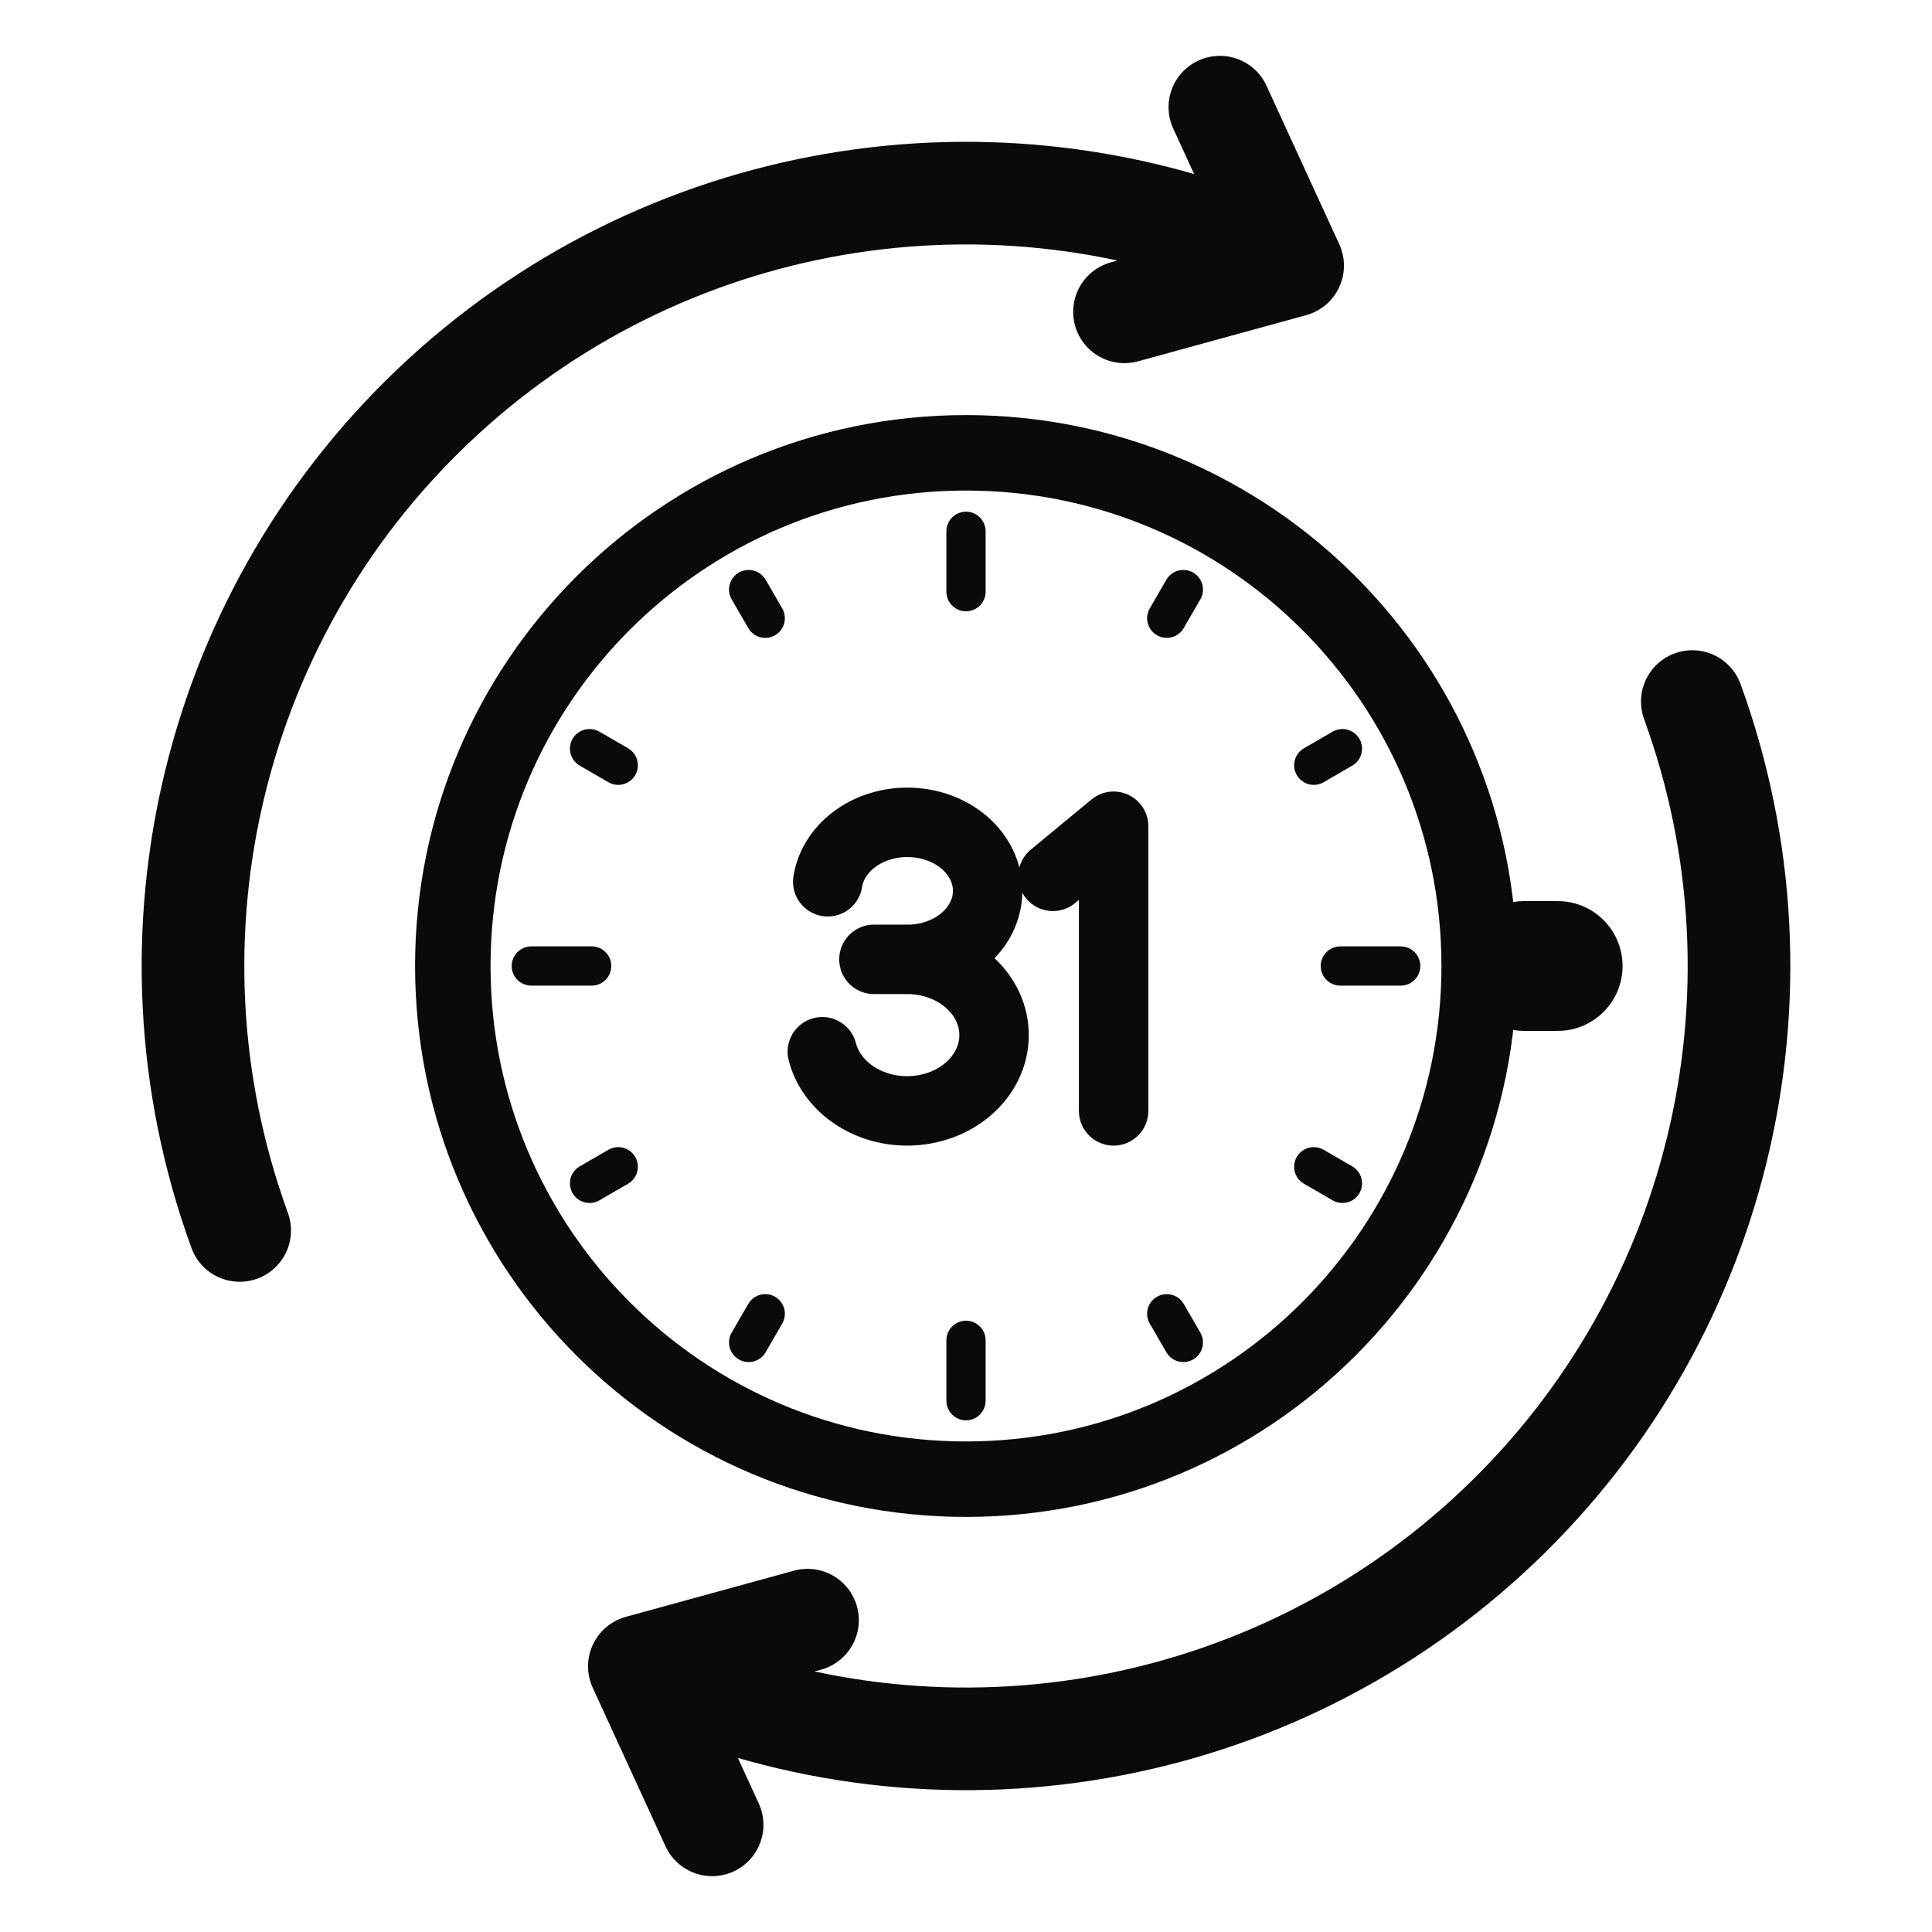
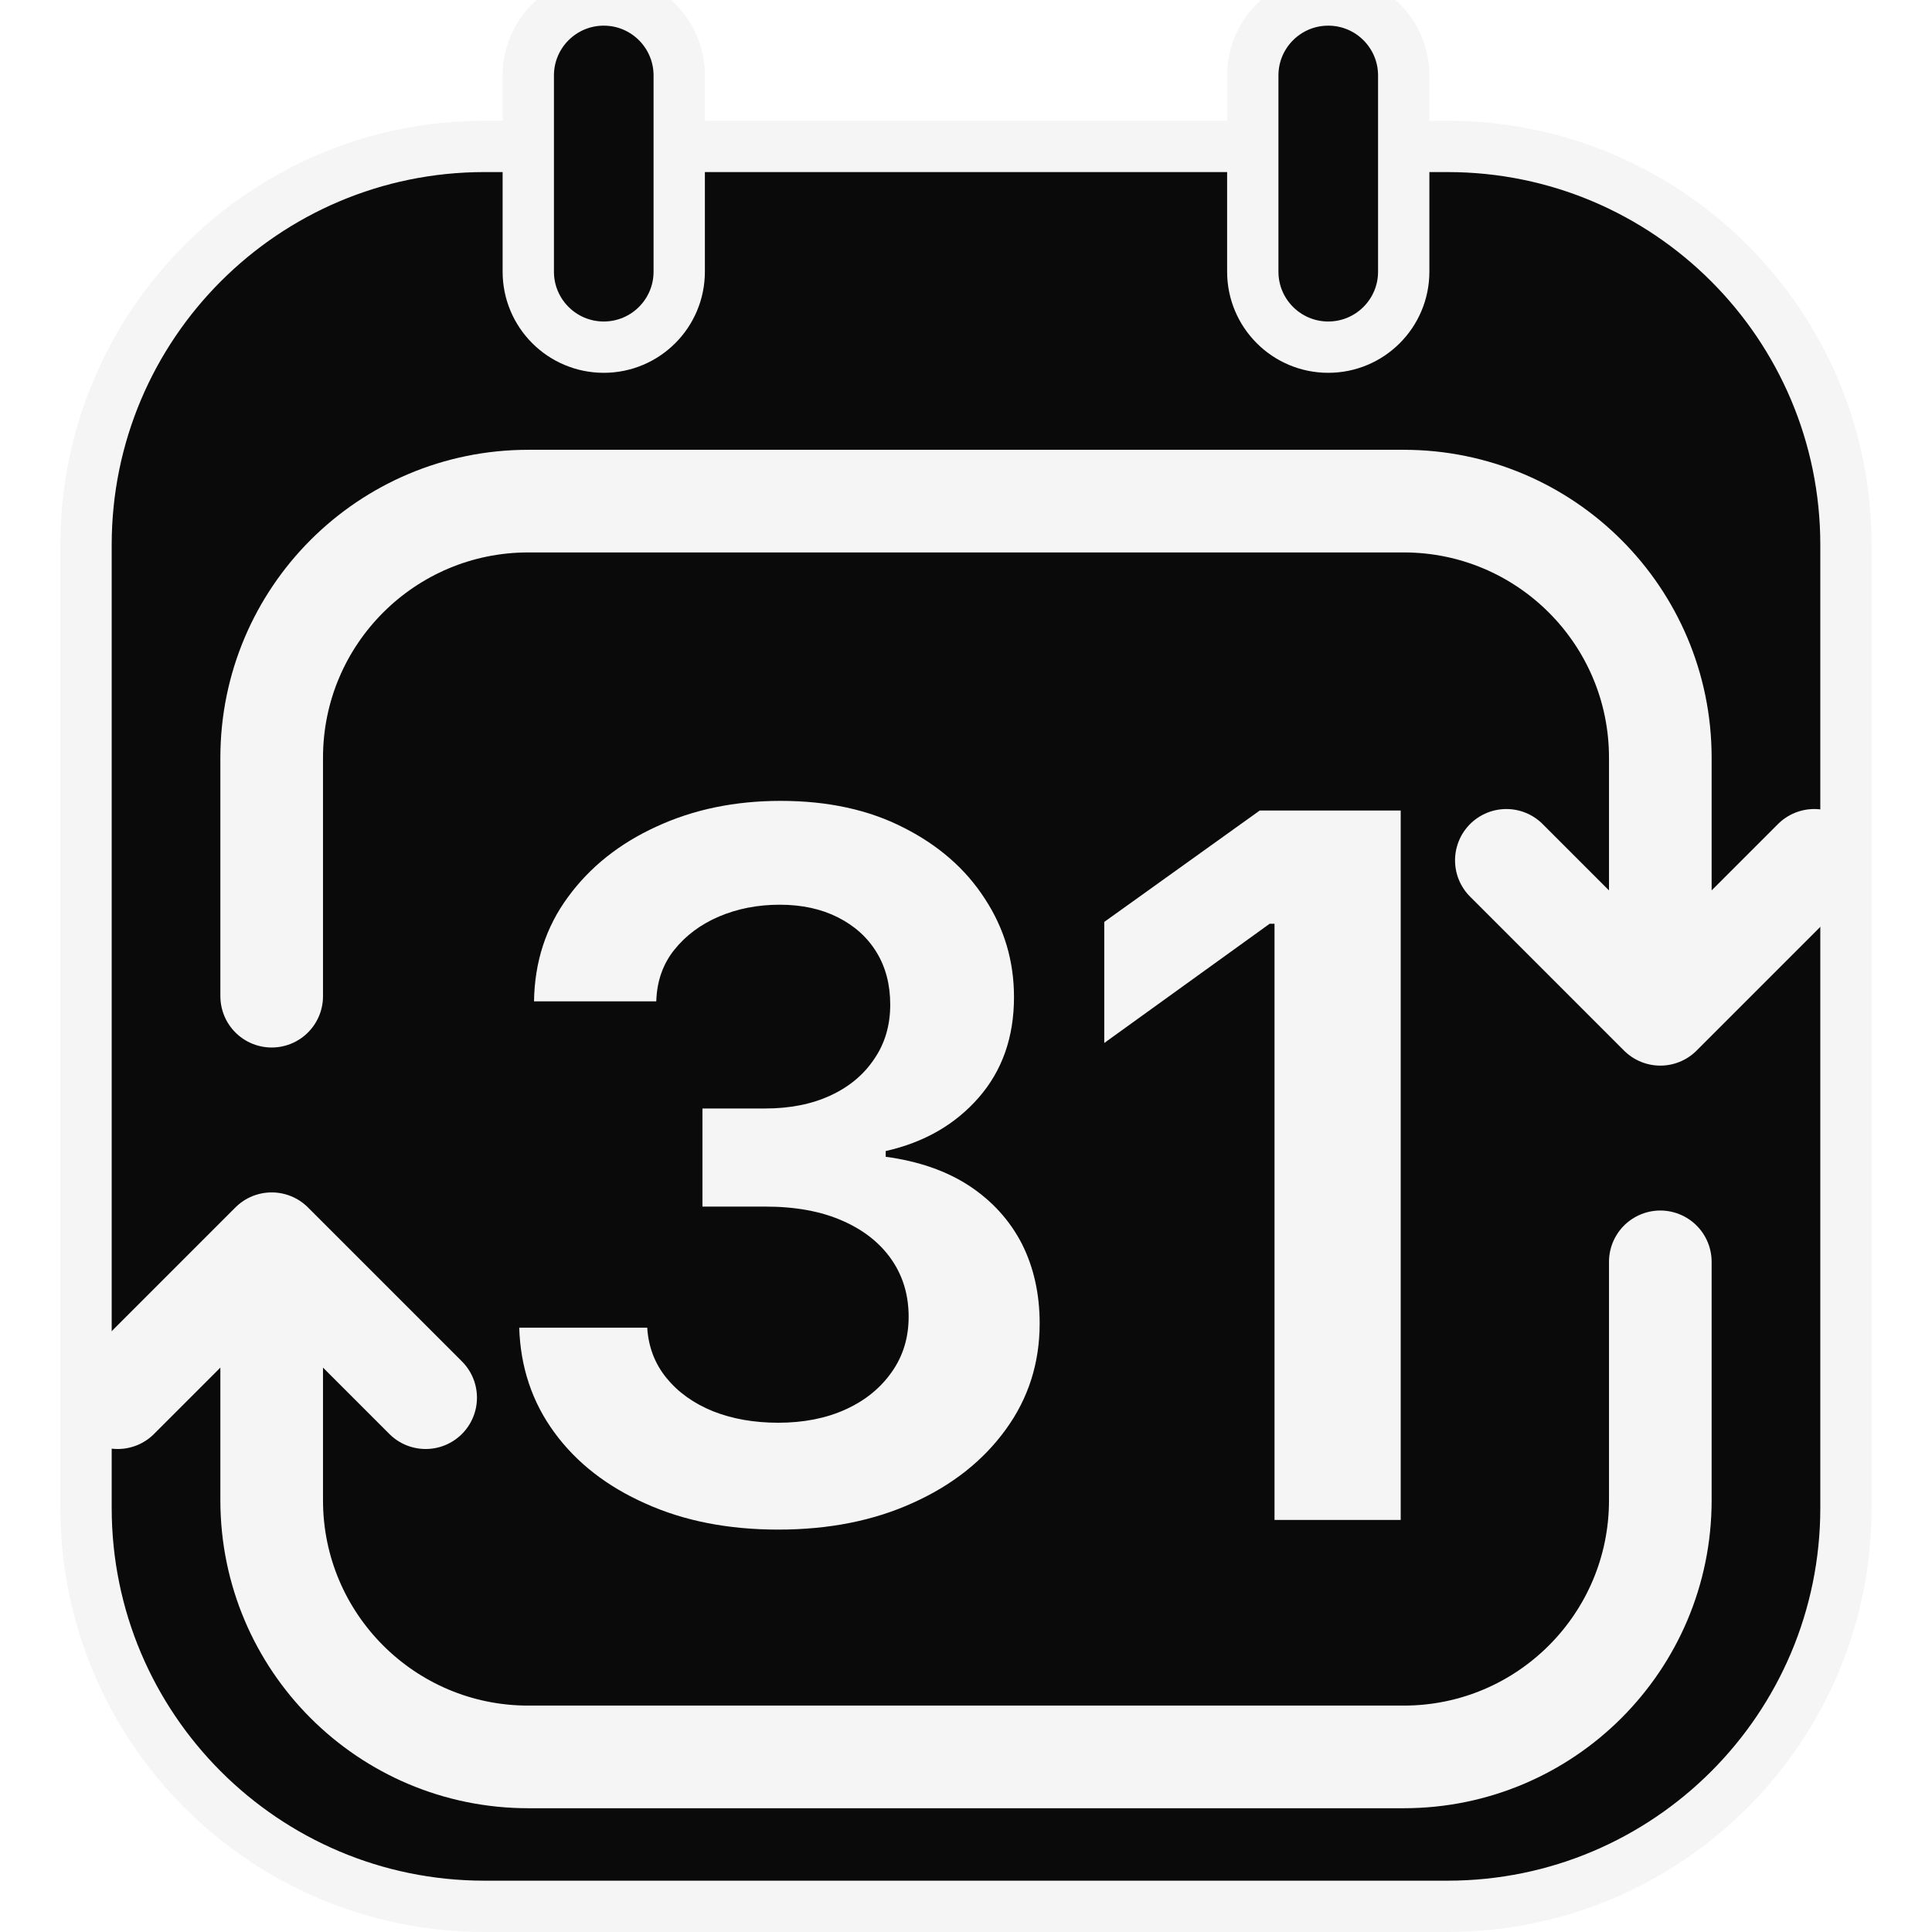
<svg xmlns="http://www.w3.org/2000/svg" viewBox="0 0 64 64" role="img" aria-label="calsync">
-   <g fill="none" stroke="#0a0a0a" stroke-linecap="round" stroke-linejoin="round">
-     <path d="M7.94 40.76A25.6 25.6 0 0 1 42.82 8.8M40.41 3.55L42.82 8.8L37.25 10.33M56.06 23.24A25.6 25.6 0 0 1 21.18 55.2M23.59 60.45L21.18 55.2L26.75 53.67" stroke-width="3.4" />
-     <circle cx="32" cy="32" r="17" stroke-width="2.5" />
-     <path d="M50.5 32H51.6" stroke-width="4.3" />
-     <path d="M32 19.6L32 17.6M38.65 20.48L39.2 19.53M43.52 25.35L44.47 24.8M44.4 32L46.4 32M43.52 38.65L44.47 39.2M38.65 43.52L39.2 44.47M32 44.4L32 46.4M25.35 43.52L24.8 44.47M20.48 38.65L19.53 39.2M19.6 32L17.6 32M20.48 25.35L19.53 24.8M25.35 20.48L24.8 19.53" stroke-width="1.3" />
-     <path d="M27.42 29.21A2.66 2.27 0 1 1 29.99 31.78A2.88 2.51 0 1 1 27.24 34.84M28.95 31.78H29.99M34.88 29.03L36.89 27.37V36.8" stroke-width="2.3" />
+   <rect x="2.85" y="4.85" width="58.3" height="58.3" rx="13.2" fill="#0a0a0a" stroke="#f5f5f5" stroke-width="1.7" />
+   <rect x="17.5" y="0" width="5" height="11.5" rx="2.5" fill="#0a0a0a" stroke="#f5f5f5" stroke-width="1.7" />
+   <rect x="41.5" y="0" width="5" height="11.5" rx="2.5" fill="#0a0a0a" stroke="#f5f5f5" stroke-width="1.7" />
+   <g fill="none" stroke="#f5f5f5" stroke-width="3.4" stroke-linecap="round" stroke-linejoin="round">
+     <path d="M9 33V25.1A8.5 8.5 0 0 1 17.5 16.6H46.5A8.5 8.5 0 0 1 55 25.1V33.6M49.9 28.5L55 33.6L60.1 28.5" />
+     <path transform="rotate(180 32 37.4)" d="M9 33V25.1A8.5 8.5 0 0 1 17.5 16.6H46.5A8.5 8.5 0 0 1 55 25.1V33.6M49.9 28.5L55 33.6L60.1 28.5" />
  </g>
+   <path d="M25.78 50.67Q23.3 50.67 21.39 49.81Q19.47 48.96 18.37 47.46Q17.26 45.95 17.2 43.98L21.44 43.98Q21.5 44.94 22.08 45.65Q22.66 46.36 23.62 46.75Q24.58 47.13 25.78 47.13Q27.04 47.13 28.01 46.69Q28.98 46.25 29.54 45.45Q30.1 44.66 30.1 43.62Q30.1 42.54 29.53 41.72Q28.96 40.9 27.91 40.44Q26.85 39.97 25.35 39.97L23.27 39.97L23.27 36.72L25.35 36.72Q26.58 36.72 27.51 36.29Q28.44 35.86 28.96 35.08Q29.49 34.31 29.49 33.28Q29.49 32.29 29.04 31.55Q28.59 30.81 27.76 30.39Q26.93 29.97 25.83 29.97Q24.74 29.97 23.82 30.36Q22.91 30.75 22.34 31.46Q21.77 32.17 21.74 33.17L17.69 33.17Q17.72 31.2 18.82 29.71Q19.91 28.22 21.75 27.38Q23.59 26.53 25.86 26.53Q28.21 26.53 29.94 27.42Q31.68 28.3 32.63 29.78Q33.59 31.25 33.59 33.03Q33.59 35.02 32.42 36.36Q31.25 37.7 29.34 38.13L29.34 38.32Q30.98 38.54 32.12 39.29Q33.25 40.04 33.85 41.2Q34.44 42.37 34.44 43.84Q34.44 45.81 33.32 47.35Q32.2 48.9 30.25 49.78Q28.3 50.67 25.78 50.67ZM46.4 26.85L46.4 50.35L42.22 50.35L42.22 30.6L42.06 30.6L36.58 34.55L36.58 30.54L41.73 26.85Z" fill="#f5f5f5" />
</svg>
